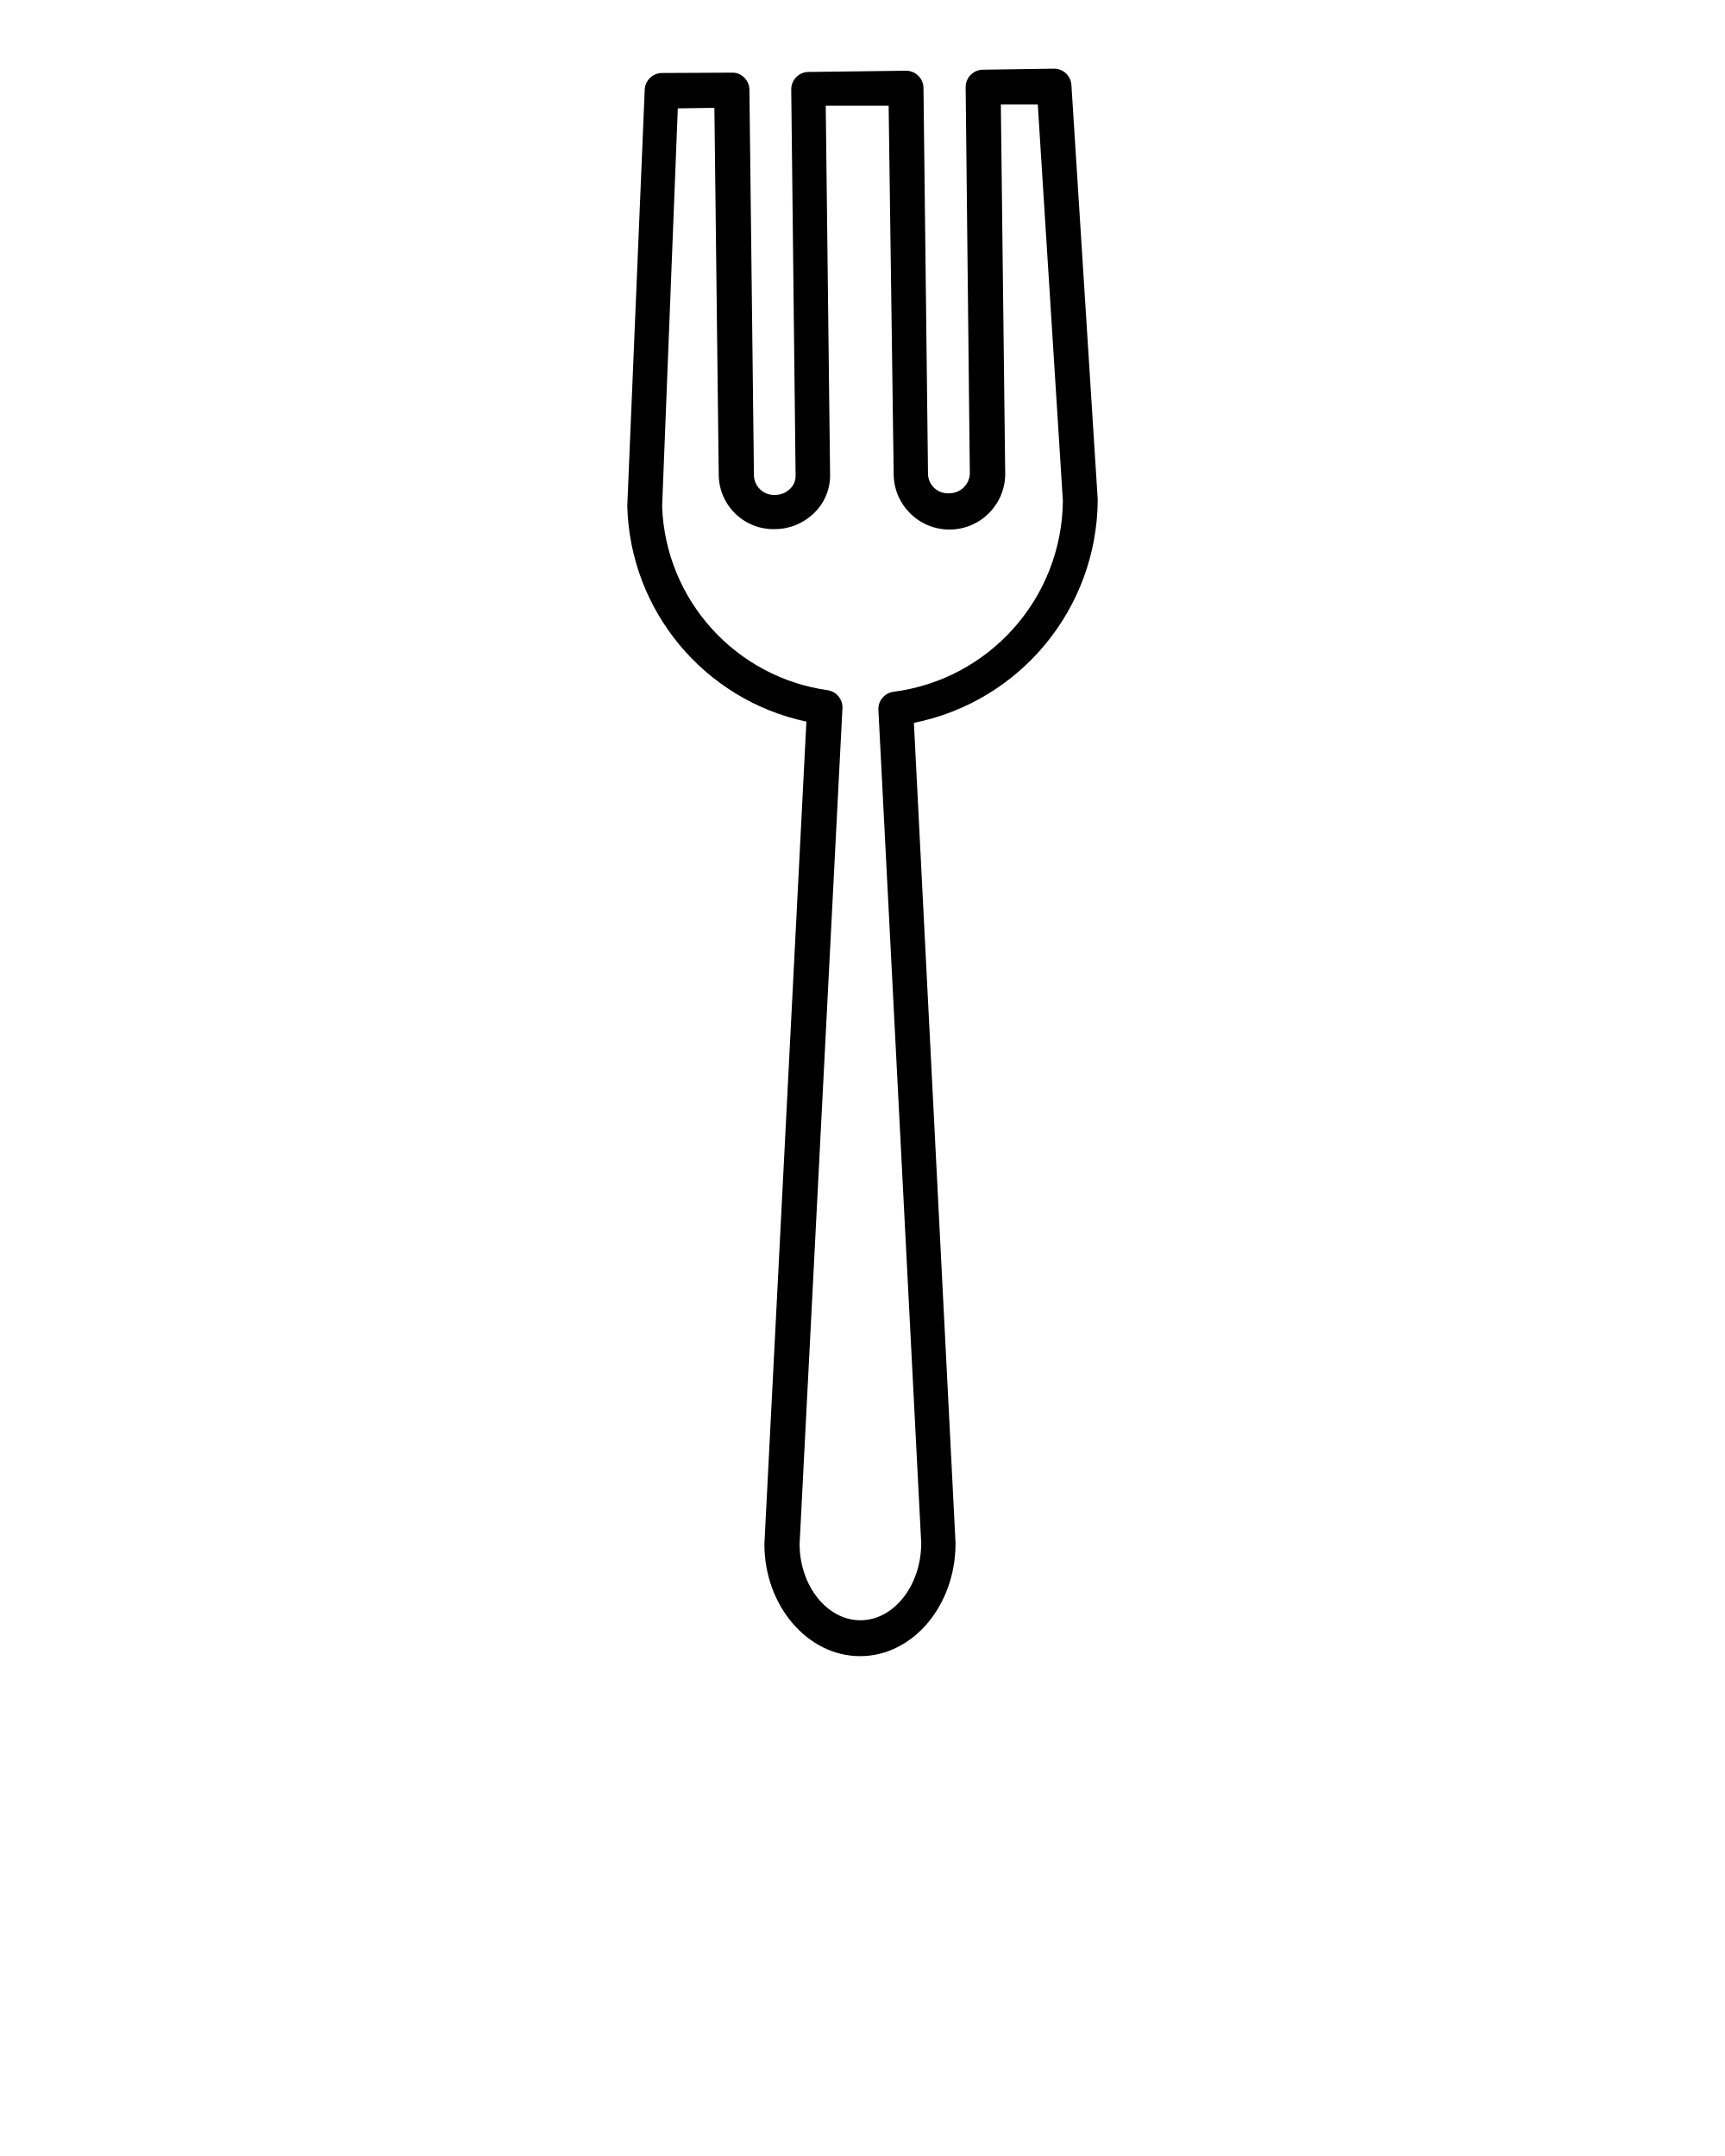
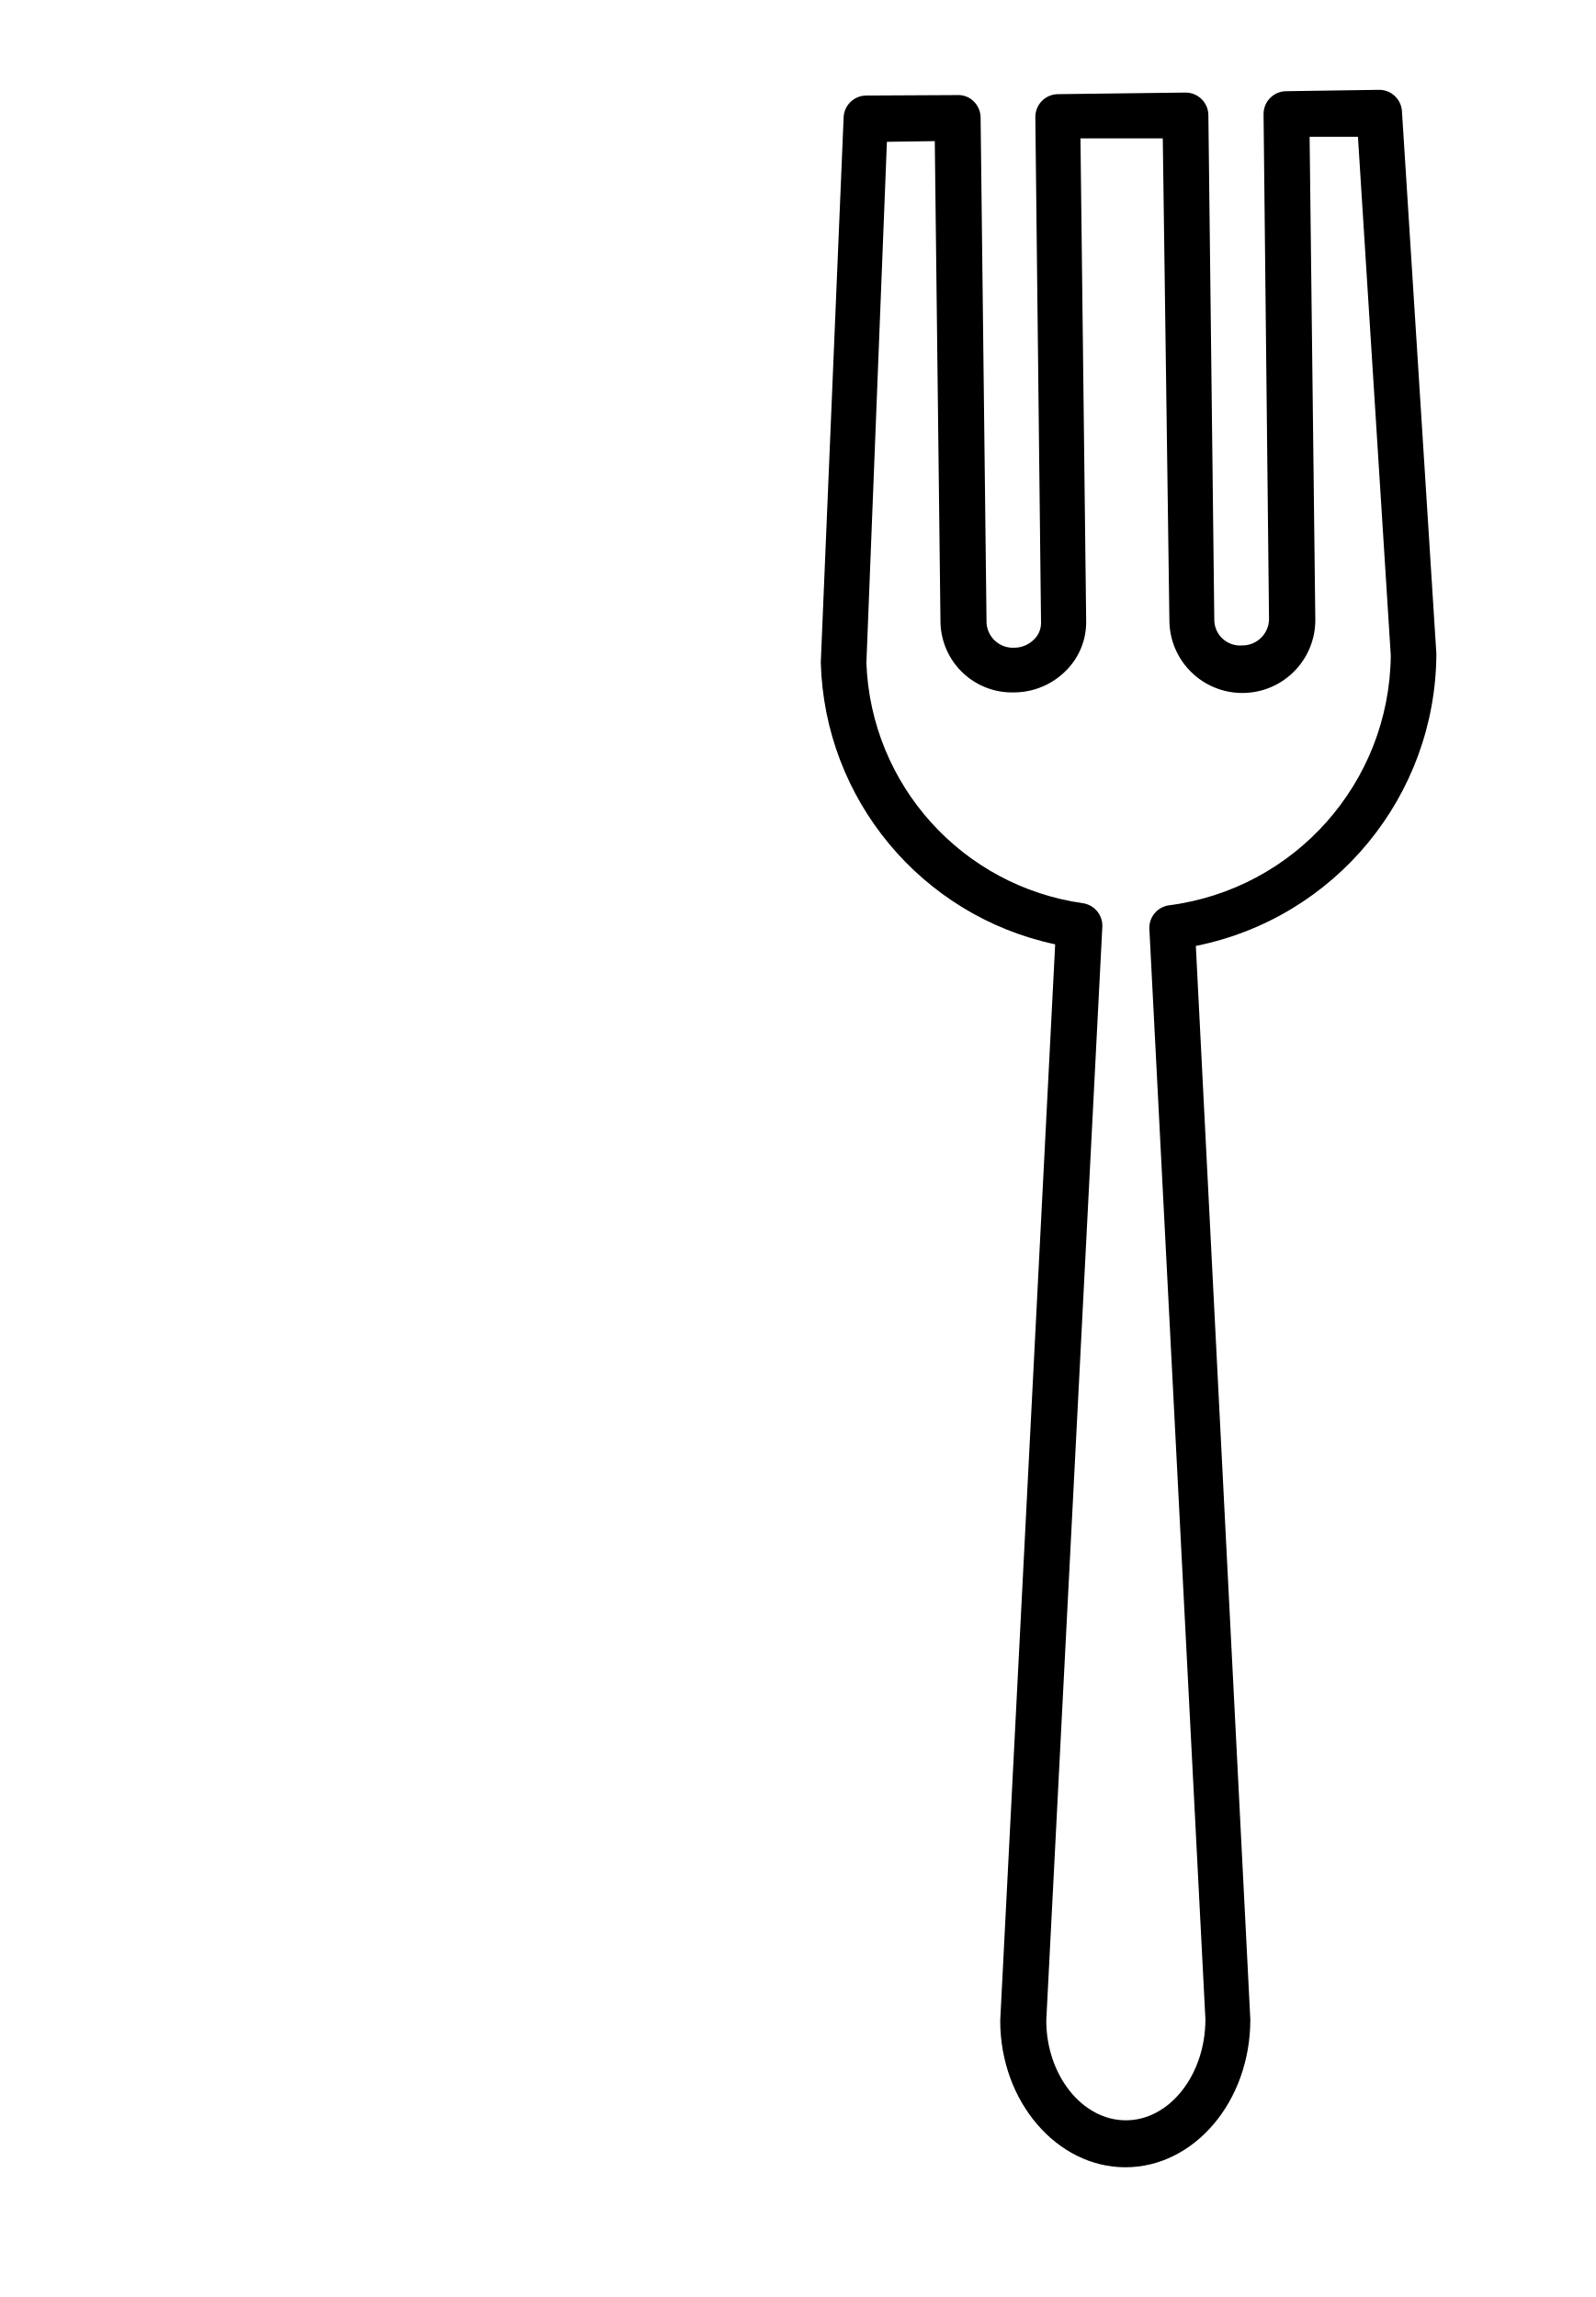
- <svg xmlns="http://www.w3.org/2000/svg" data-name="Layer 1" viewBox="0 0 99 123.75" x="0px" y="0px">
+ <svg xmlns="http://www.w3.org/2000/svg" data-name="Layer 1" viewBox="0 0 70 100.75" x="0px" y="0px">
  <path d="M49.36,95.06c-3,0-5.49-2.88-5.49-6.43l2.41-47.21A13,13,0,0,1,36,29.05l1-23.86a1,1,0,0,1,1-1L42,4.17a.94.94,0,0,1,.71.28,1,1,0,0,1,.3.71l.26,22.17a1.16,1.16,0,0,0,1.22,1.08,1.23,1.23,0,0,0,.85-.35,1,1,0,0,0,.32-.76L45.41,5.13a1,1,0,0,1,1-1L52,4.06h0a1,1,0,0,1,1,1l.26,22.16a1.13,1.13,0,0,0,1.21,1.09,1.17,1.17,0,0,0,1.19-1.12L55.42,5a1,1,0,0,1,1-1l4.07-.06a1,1,0,0,1,1,.94L63,28.68A13.13,13.13,0,0,1,52.45,41.49l2.39,47.09C54.84,92.17,52.38,95.06,49.36,95.06ZM38.9,6.22,38,29.08a11.06,11.06,0,0,0,9.52,10.54,1,1,0,0,1,.83,1l-2.46,48c0,2.39,1.57,4.38,3.49,4.38s3.49-2,3.49-4.43L50.41,40.71a1,1,0,0,1,.85-1A11.16,11.16,0,0,0,61,28.75L59.56,6,57.44,6l.25,21.16a3.2,3.2,0,0,1-6.4.07L51,6.07l-3.61,0,.25,21.17a3,3,0,0,1-.92,2.21,3.22,3.22,0,0,1-2.23.92,3.14,3.14,0,0,1-3.24-3.06L41,6.19Z" />
</svg>
